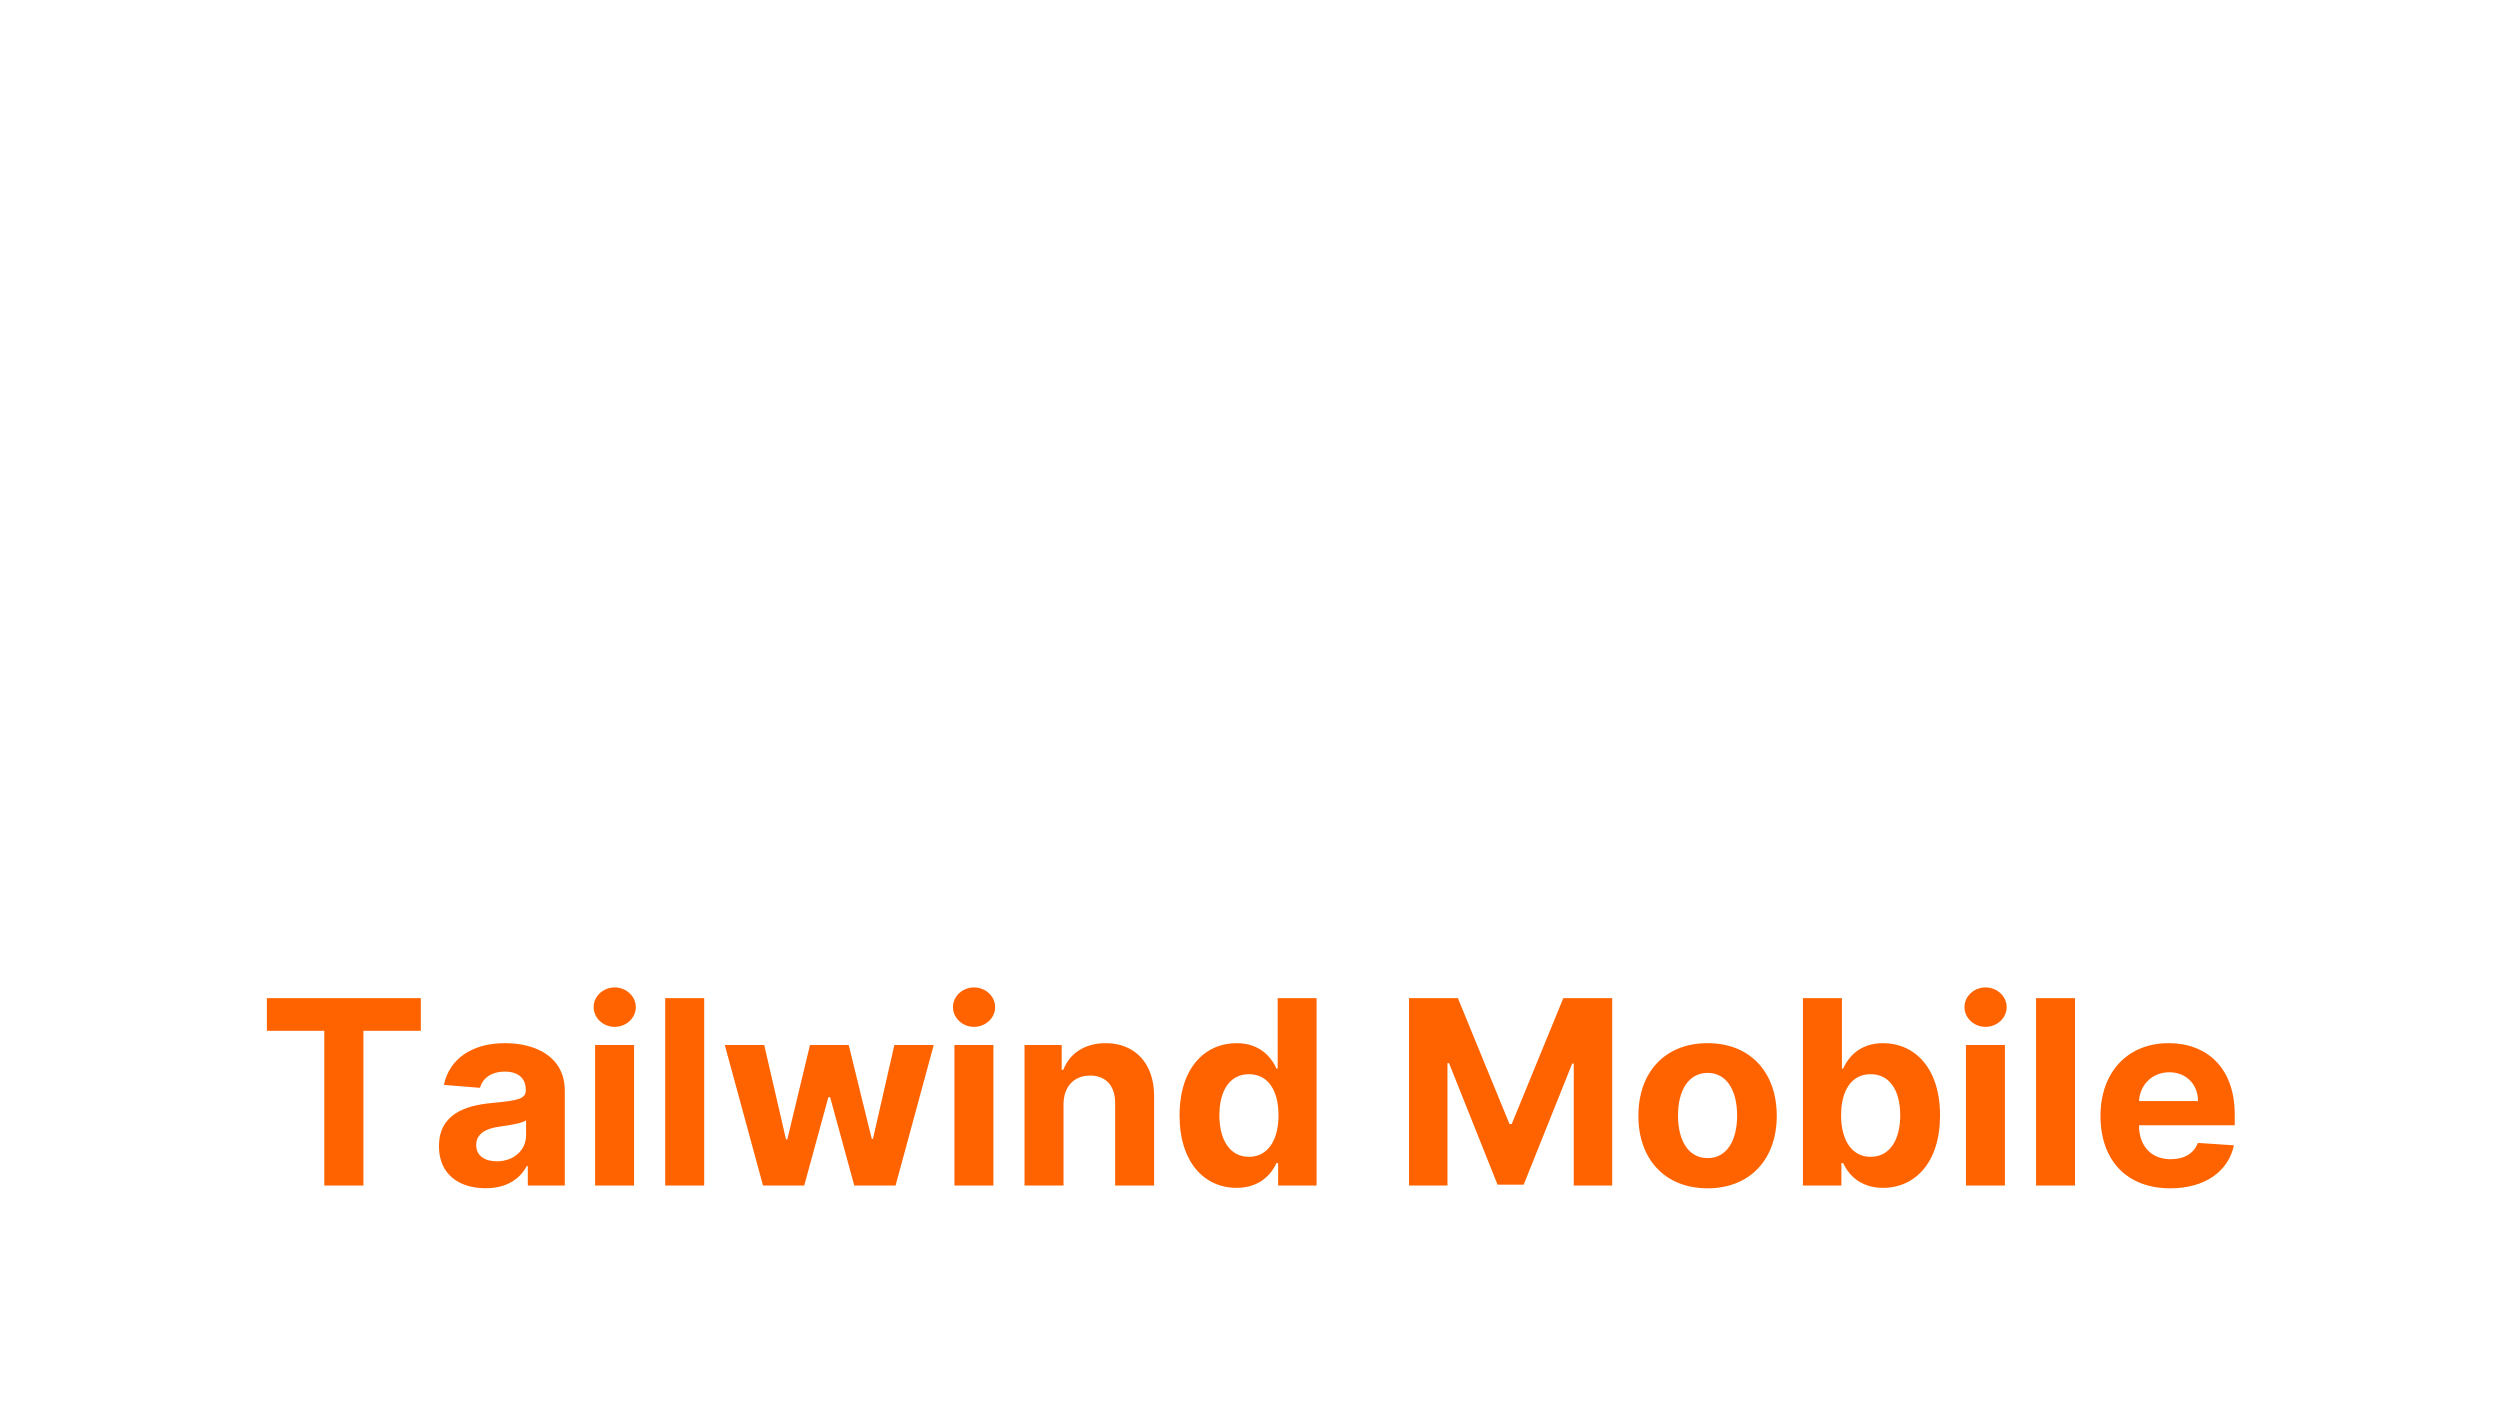
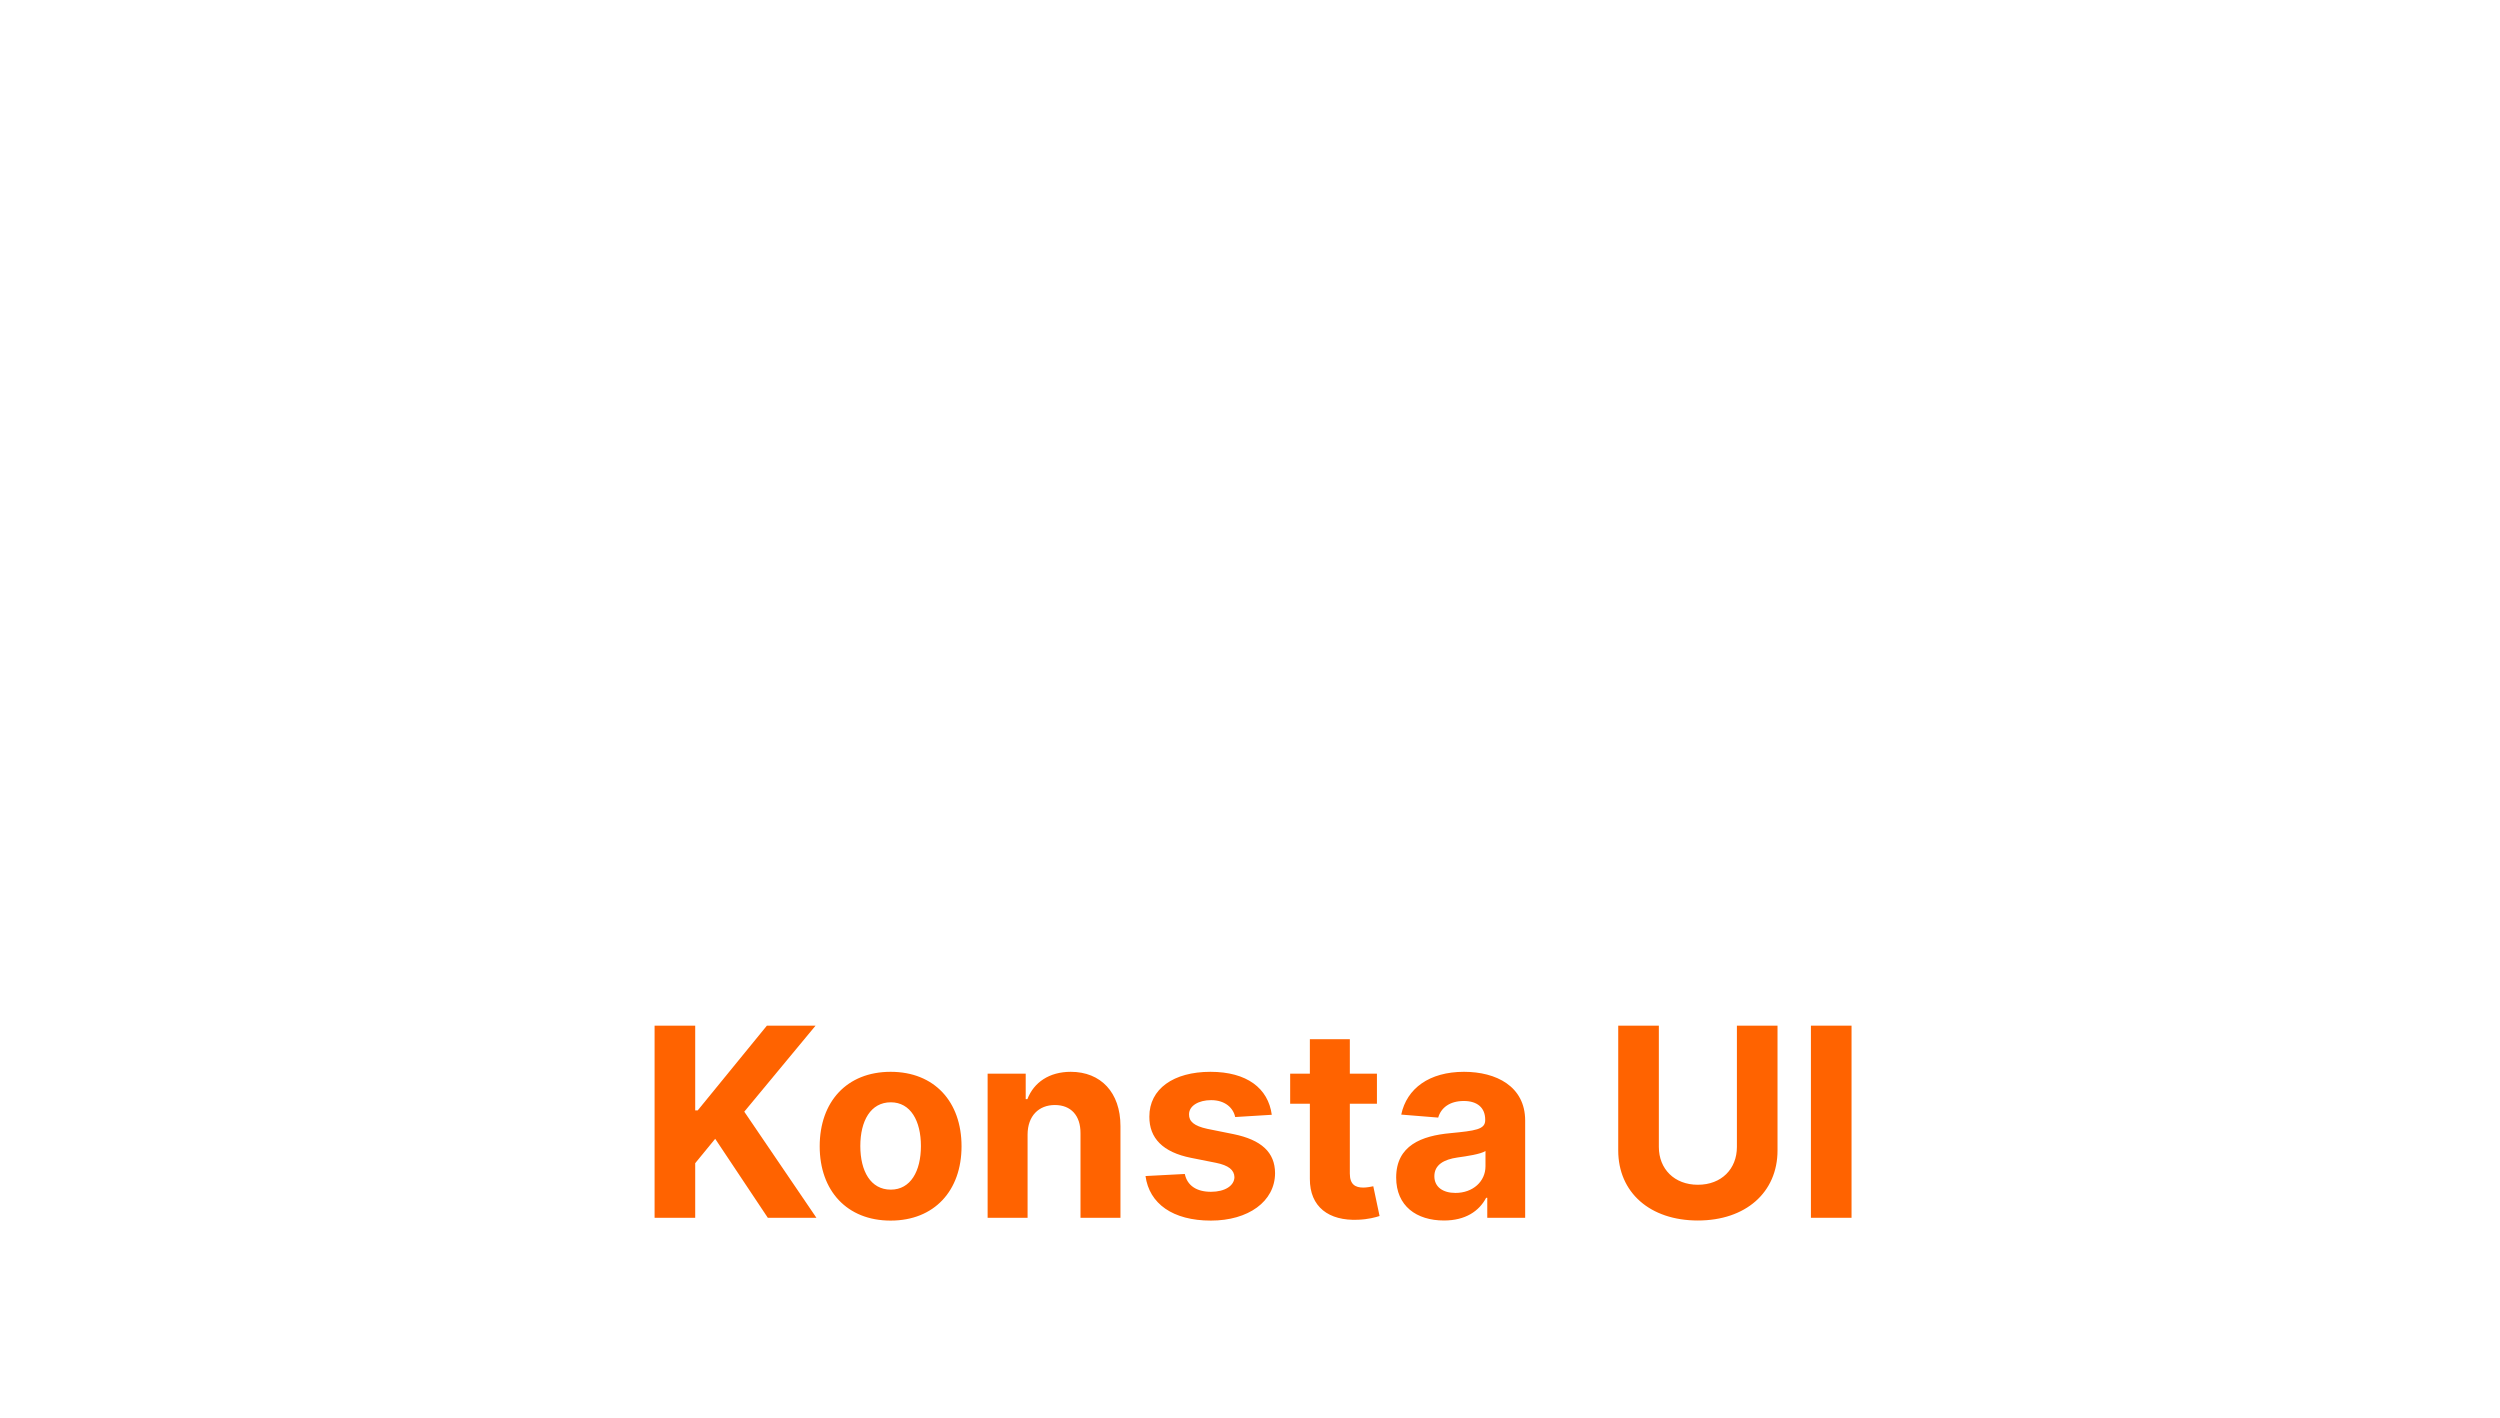
<svg xmlns="http://www.w3.org/2000/svg" width="388" height="220" viewBox="0 0 388 220">
-   <path fill="#FF6300" d="M15.406,158 L15.406,133.98 L24.312,133.98 L24.312,128.909 L0.42,128.909 L0.42,133.98 L9.327,133.98 L9.327,158 L15.406,158 Z M34.369,158.412 C37.594,158.412 39.682,157.006 40.747,154.974 L40.918,154.974 L40.918,158 L46.656,158 L46.656,143.284 C46.656,138.085 42.253,135.898 37.395,135.898 C32.168,135.898 28.73,138.398 27.892,142.375 L33.489,142.83 C33.901,141.381 35.193,140.315 37.366,140.315 C39.426,140.315 40.605,141.352 40.605,143.142 L40.605,143.227 C40.605,144.516 39.352,144.779 36.222,145.098 L35.632,145.157 C35.53,145.167 35.426,145.177 35.321,145.188 C31.003,145.585 27.125,147.034 27.125,151.906 C27.125,156.224 30.207,158.412 34.369,158.412 Z M36.102,154.236 C34.241,154.236 32.906,153.369 32.906,151.707 C32.906,150.003 34.312,149.165 36.443,148.866 C37.764,148.682 39.923,148.369 40.648,147.886 L40.648,150.202 C40.648,152.489 38.759,154.236 36.102,154.236 Z M54.398,133.369 C56.202,133.369 57.679,131.992 57.679,130.301 C57.679,128.625 56.202,127.247 54.398,127.247 C52.608,127.247 51.131,128.625 51.131,130.301 C51.131,131.992 52.608,133.369 54.398,133.369 Z M57.409,158 L57.409,136.182 L51.358,136.182 L51.358,158 L57.409,158 Z M68.29,158 L68.29,128.909 L62.239,128.909 L62.239,158 L68.29,158 Z M83.815,158 L87.565,144.278 L87.835,144.278 L91.585,158 L97.991,158 L103.915,136.182 L97.807,136.182 L94.483,150.756 L94.298,150.756 L90.719,136.182 L84.71,136.182 L81.187,150.841 L80.989,150.841 L77.608,136.182 L71.486,136.182 L77.423,158 L83.815,158 Z M110.165,133.369 C111.969,133.369 113.446,131.992 113.446,130.301 C113.446,128.625 111.969,127.247 110.165,127.247 C108.375,127.247 106.898,128.625 106.898,130.301 C106.898,131.992 108.375,133.369 110.165,133.369 Z M113.176,158 L113.176,136.182 L107.125,136.182 L107.125,158 L113.176,158 Z M124.057,158 L124.057,145.386 C124.071,142.574 125.747,140.926 128.19,140.926 C130.619,140.926 132.082,142.517 132.068,145.188 L132.068,158 L138.119,158 L138.119,144.108 C138.119,139.023 135.136,135.898 130.591,135.898 C127.352,135.898 125.009,137.489 124.028,140.031 L123.773,140.031 L123.773,136.182 L118.006,136.182 L118.006,158 L124.057,158 Z M150.918,158.355 C154.44,158.355 156.273,156.324 157.111,154.506 L157.366,154.506 L157.366,158 L163.332,158 L163.332,128.909 L157.295,128.909 L157.295,139.847 L157.111,139.847 C156.301,138.071 154.554,135.898 150.903,135.898 C146.116,135.898 142.068,139.619 142.068,147.119 C142.068,154.42 145.946,158.355 150.918,158.355 Z M152.835,153.54 C149.866,153.54 148.247,150.898 148.247,147.091 C148.247,143.313 149.838,140.713 152.835,140.713 C155.776,140.713 157.423,143.199 157.423,147.091 C157.423,150.983 155.747,153.54 152.835,153.54 Z M183.645,158 L183.645,138.994 L183.886,138.994 L191.415,157.858 L195.477,157.858 L203.006,139.065 L203.247,139.065 L203.247,158 L209.213,158 L209.213,128.909 L201.628,128.909 L193.616,148.455 L193.276,148.455 L185.264,128.909 L177.679,128.909 L177.679,158 L183.645,158 Z M224.014,158.426 C230.634,158.426 234.753,153.895 234.753,147.176 C234.753,140.415 230.634,135.898 224.014,135.898 C217.395,135.898 213.276,140.415 213.276,147.176 C213.276,153.895 217.395,158.426 224.014,158.426 Z M224.043,153.739 C220.989,153.739 219.426,150.94 219.426,147.134 C219.426,143.327 220.989,140.514 224.043,140.514 C227.04,140.514 228.602,143.327 228.602,147.134 C228.602,150.94 227.04,153.739 224.043,153.739 Z M251.244,158.355 C256.216,158.355 260.094,154.42 260.094,147.119 C260.094,139.619 256.045,135.898 251.259,135.898 C247.608,135.898 245.861,138.071 245.051,139.847 L244.866,139.847 L244.866,128.909 L238.815,128.909 L238.815,158 L244.781,158 L244.781,154.506 L245.051,154.506 C245.889,156.324 247.722,158.355 251.244,158.355 Z M249.327,153.54 C246.415,153.54 244.739,150.983 244.739,147.091 C244.739,143.199 246.386,140.713 249.327,140.713 C252.324,140.713 253.915,143.313 253.915,147.091 C253.915,150.898 252.295,153.54 249.327,153.54 Z M267.153,133.369 C268.957,133.369 270.435,131.992 270.435,130.301 C270.435,128.625 268.957,127.247 267.153,127.247 C265.364,127.247 263.886,128.625 263.886,130.301 C263.886,131.992 265.364,133.369 267.153,133.369 Z M270.165,158 L270.165,136.182 L264.114,136.182 L264.114,158 L270.165,158 Z M281.045,158 L281.045,128.909 L274.994,128.909 L274.994,158 L281.045,158 Z M295.818,158.426 C301.216,158.426 304.852,155.798 305.705,151.75 L300.108,151.381 C299.497,153.043 297.935,153.909 295.918,153.909 C292.892,153.909 290.974,151.906 290.974,148.653 L290.974,148.639 L305.832,148.639 L305.832,146.977 C305.832,139.563 301.344,135.898 295.577,135.898 C289.156,135.898 284.994,140.457 284.994,147.19 C284.994,154.108 289.099,158.426 295.818,158.426 Z M300.136,144.889 L290.974,144.889 C291.102,142.403 292.991,140.415 295.676,140.415 C298.304,140.415 300.122,142.29 300.136,144.889 Z" transform="translate(41 26)" />
+   <g transform="translate(101.592 159.182)" fill="#FF6300">
+     <polygon points="0 29.818 6.304 29.818 6.304 21.344 9.406 17.559 17.573 29.818 25.115 29.818 13.919 13.351 24.984 0 17.428 0 6.697 13.147 6.304 13.147 6.304 0 0 0" />
+     <path d="M36.632 30.255C43.417 30.255 47.639 25.61 47.639 18.724 47.639 11.793 43.417 7.163 36.632 7.163 29.847 7.163 25.625 11.793 25.625 18.724 25.625 25.61 29.847 30.255 36.632 30.255ZM36.661 25.45C33.531 25.45 31.929 22.582 31.929 18.68 31.929 14.778 33.531 11.895 36.661 11.895 39.733 11.895 41.335 14.778 41.335 18.68 41.335 22.582 39.733 25.45 36.661 25.45ZM57.889 16.889C57.904 14.006 59.622 12.317 62.126 12.317 64.616 12.317 66.115 13.948 66.101 16.685L66.101 29.818 72.303 29.818 72.303 15.579C72.303 10.366 69.246 7.163 64.587 7.163 61.267 7.163 58.865 8.794 57.86 11.4L57.598 11.4 57.598 7.455 51.687 7.455 51.687 29.818 57.889 29.818 57.889 16.889ZM95.788 13.832C95.235 9.711 91.915 7.163 86.266 7.163 80.544 7.163 76.773 9.813 76.788 14.123 76.773 17.472 78.884 19.641 83.252 20.515L87.125 21.286C89.076 21.679 89.964 22.393 89.993 23.514 89.964 24.839 88.523 25.785 86.353 25.785 84.14 25.785 82.67 24.839 82.291 23.019L76.191 23.339C76.773 27.62 80.413 30.255 86.339 30.255 92.134 30.255 96.283 27.299 96.298 22.888 96.283 19.656 94.172 17.719 89.833 16.831L85.786 16.016C83.703 15.564 82.932 14.851 82.946 13.773 82.932 12.434 84.446 11.56 86.368 11.56 88.523 11.56 89.804 12.74 90.11 14.181L95.788 13.832ZM112.109 7.455 107.902 7.455 107.902 2.097 101.699 2.097 101.699 7.455 98.642 7.455 98.642 12.114 101.699 12.114 101.699 23.761C101.67 28.144 104.655 30.313 109.154 30.124 110.755 30.066 111.891 29.745 112.517 29.542L111.542 24.926C111.236 24.984 110.581 25.13 109.998 25.13 108.761 25.13 107.902 24.664 107.902 22.946L107.902 12.114 112.109 12.114 112.109 7.455ZM122.52 30.24C125.825 30.24 127.965 28.799 129.057 26.717L129.232 26.717 129.232 29.818 135.114 29.818 135.114 14.734C135.114 9.406 130.6 7.163 125.621 7.163 120.263 7.163 116.739 9.726 115.88 13.803L121.617 14.268C122.039 12.783 123.364 11.691 125.592 11.691 127.703 11.691 128.911 12.754 128.911 14.589L128.911 14.676C128.911 16.118 127.382 16.307 123.495 16.685 119.069 17.093 115.094 18.578 115.094 23.572 115.094 27.998 118.254 30.24 122.52 30.24ZM124.296 25.96C122.388 25.96 121.02 25.072 121.02 23.368 121.02 21.621 122.461 20.762 124.645 20.456 125.999 20.267 128.212 19.947 128.955 19.452L128.955 21.825C128.955 24.169 127.018 25.96 124.296 25.96ZM167.975 0 167.975 18.826C167.975 22.233 165.587 24.693 161.918 24.693 158.263 24.693 155.861 22.233 155.861 18.826L155.861 0 149.557 0 149.557 19.364C149.557 25.887 154.478 30.24 161.918 30.24 169.329 30.24 174.279 25.887 174.279 19.364L174.279 0 167.975 0Z" />
+     <polygon points="185.767 0 179.462 0 179.462 29.818 185.767 29.818" />
+   </g>
</svg>
